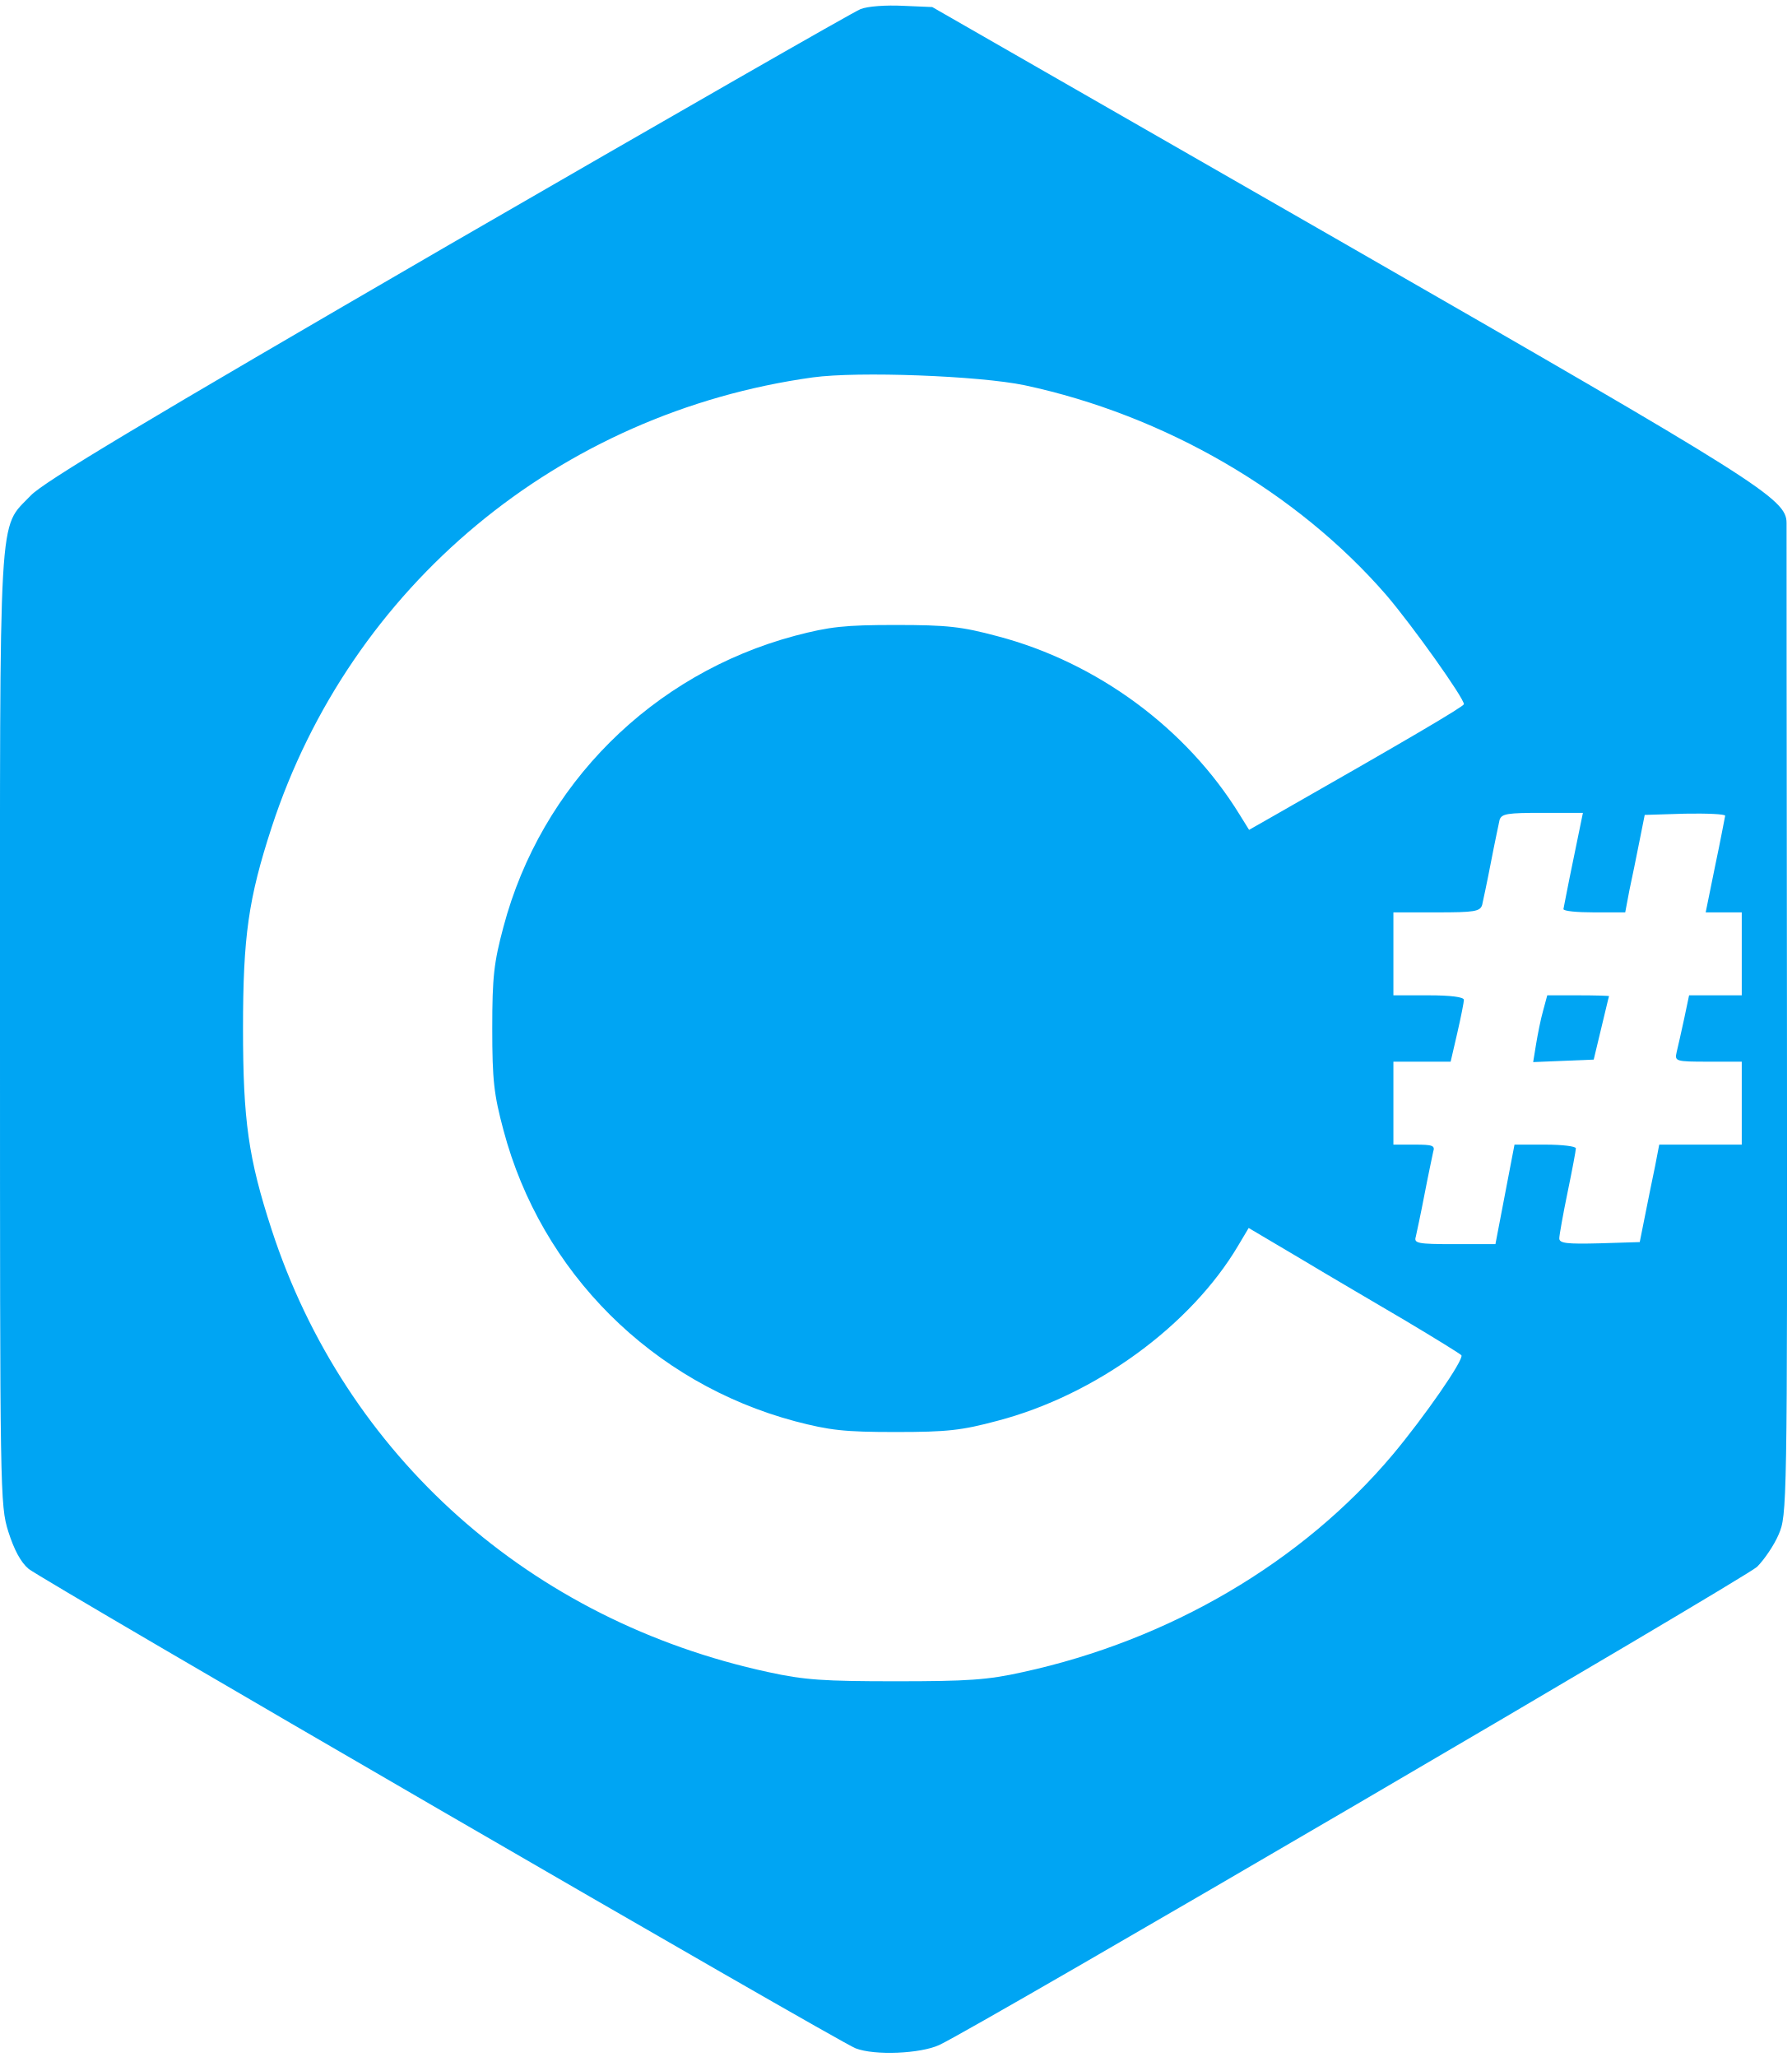
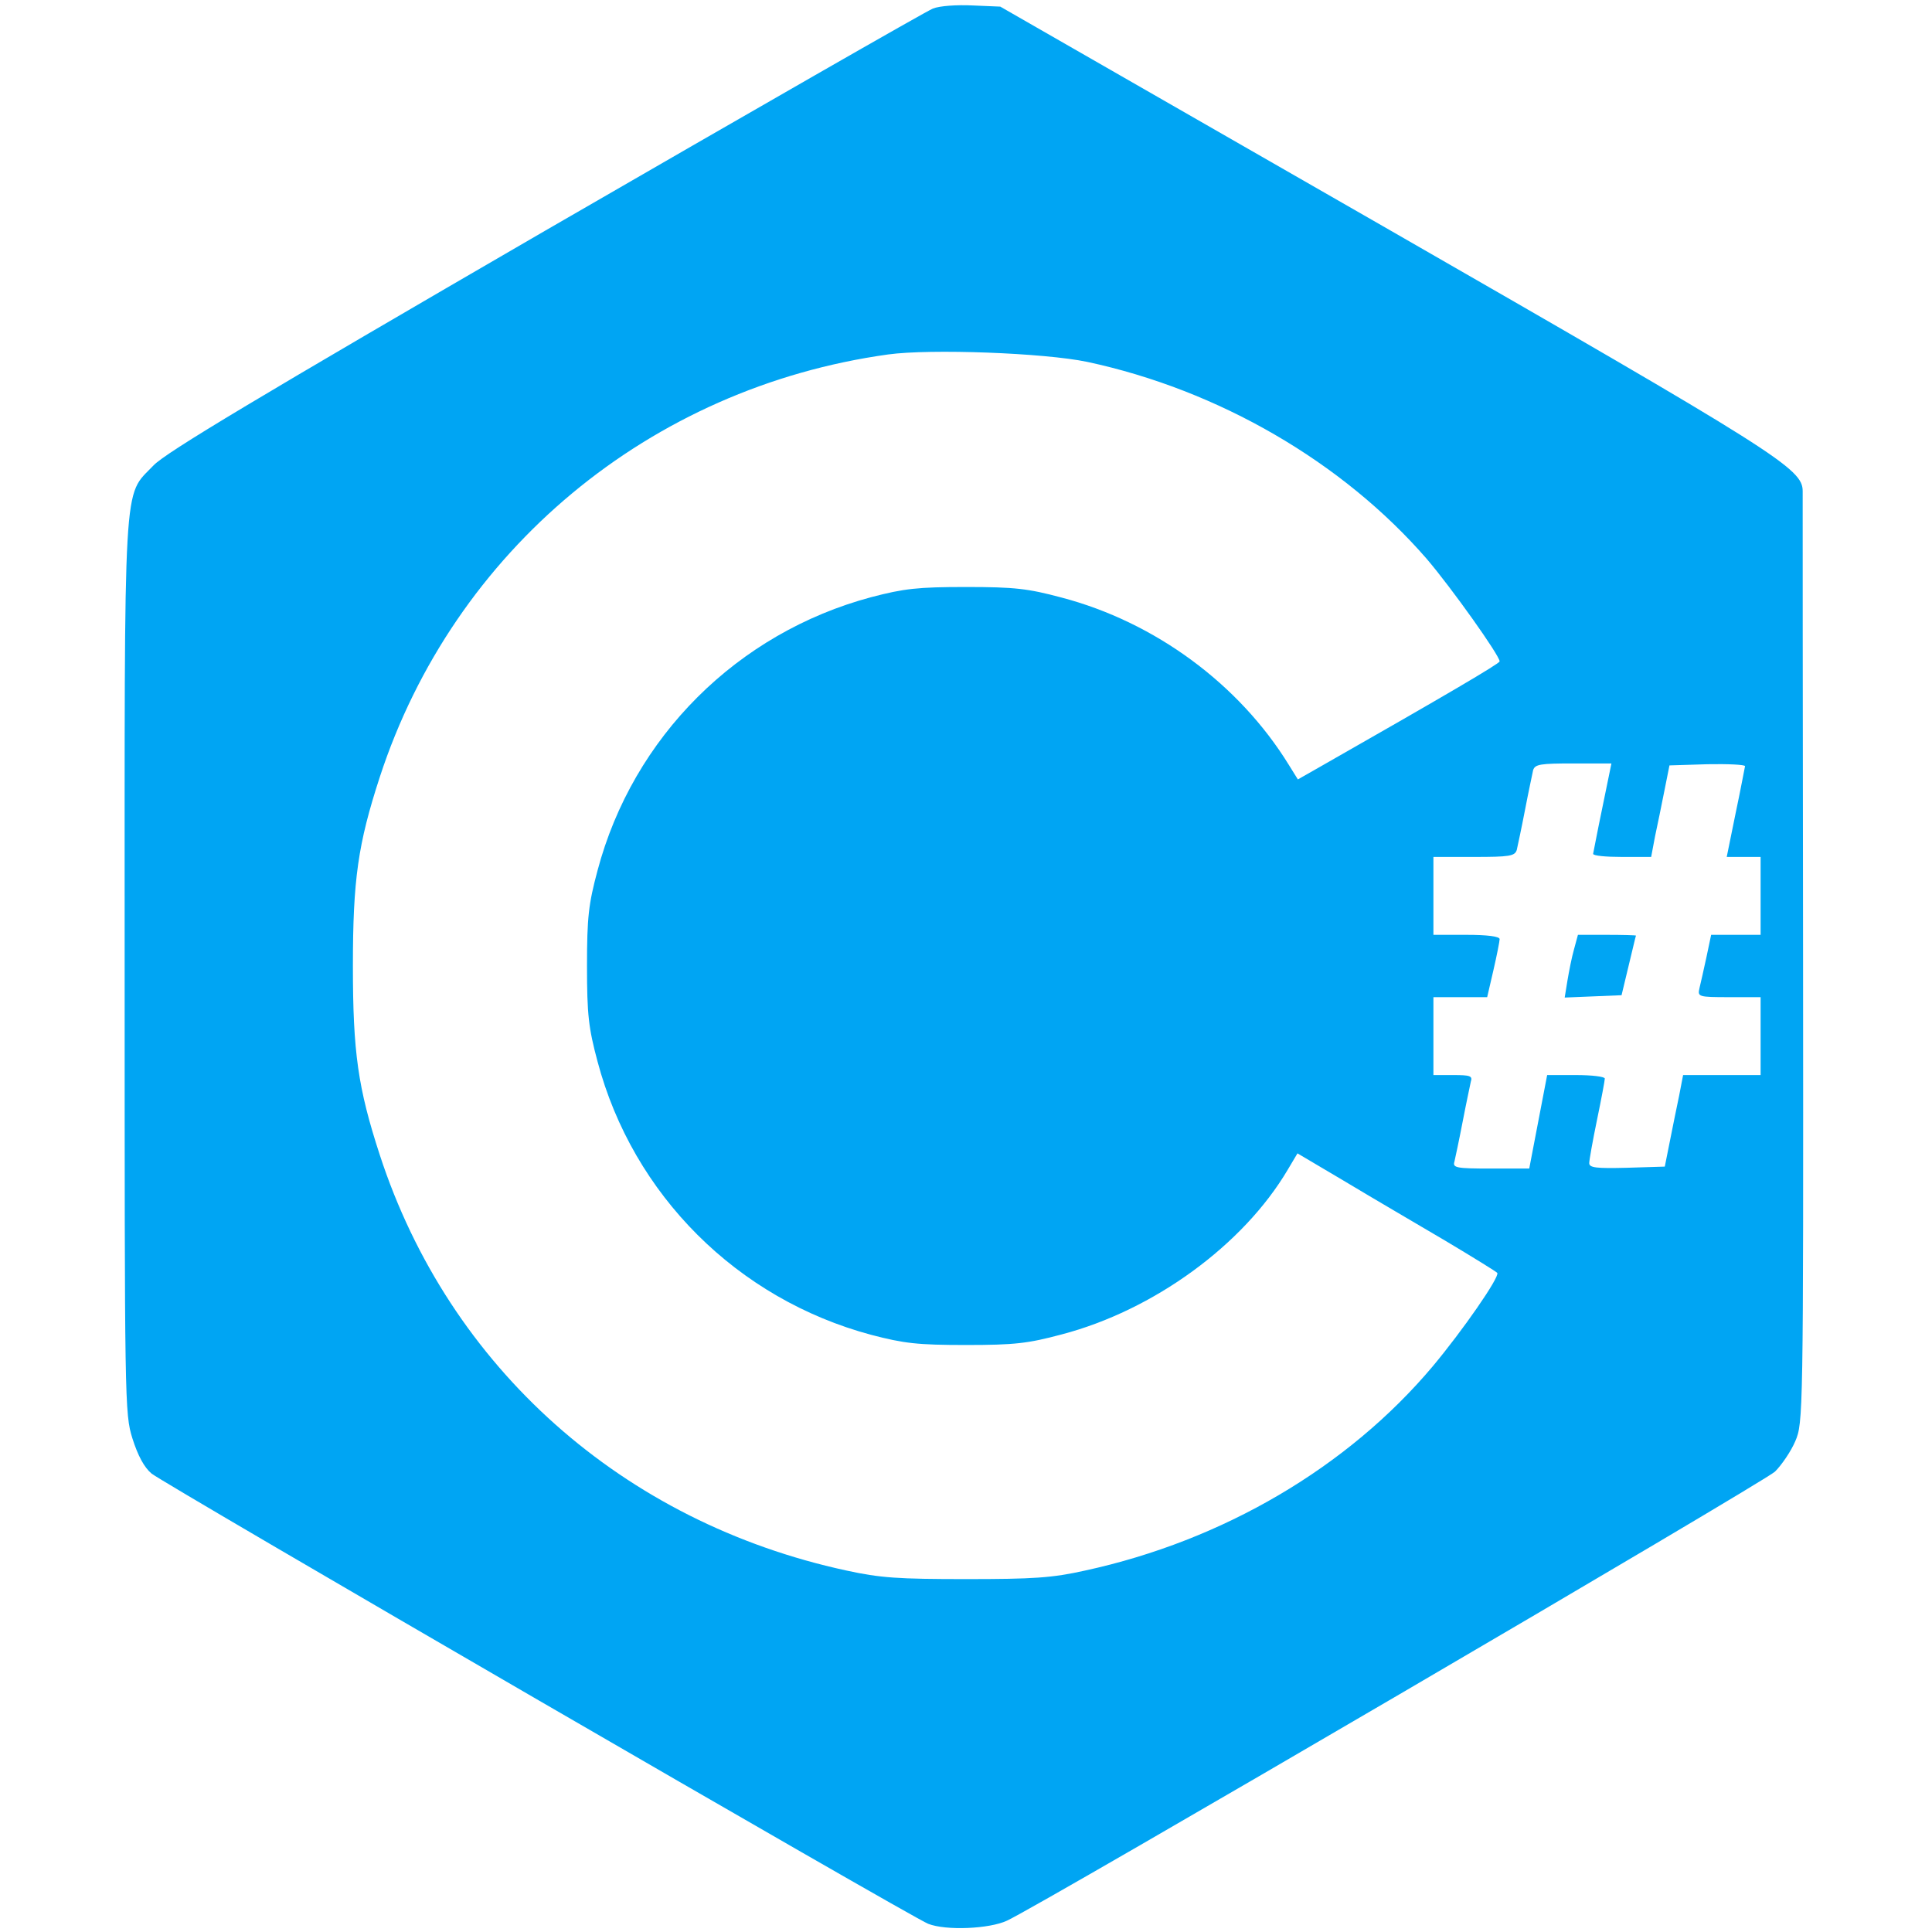
- <svg xmlns="http://www.w3.org/2000/svg" version="1.0" width="432pt" height="496pt" viewBox="0 0 432 496" preserveAspectRatio="xMidYMid meet">
+ <svg xmlns="http://www.w3.org/2000/svg" version="1.0" width="412pt" height="412pt" viewBox="0 0 432 496" preserveAspectRatio="xMidYMid meet">
  <g transform="translate(0,496) scale(0.1,-0.1)" fill="#00a5f3" stroke="none">
    <path d="M2075 4938 c-16 -6 -464 -263 -995 -570 -736 -427 -975 -570 -1006 -603 -79 -83 -74 -5 -74 -1290 0 -1118 0 -1144 20 -1208 14 -44 30 -74 49 -90 33 -27 1952 -1140 1994 -1156 46 -18 157 -13 202 8 89 41 1942 1125 1972 1153 17 17 41 52 52 78 20 47 21 60 20 1231 -1 651 -1 1195 -1 1208 0 58 -62 97 -1077 680 l-983 564 -71 3 c-40 2 -85 -1 -102 -8z m396 -907 c337 -72 656 -257 872 -506 64 -75 187 -248 187 -263 -1 -6 -137 -86 -460 -270 l-58 -33 -23 37 c-128 208 -344 367 -584 430 -86 23 -120 27 -245 27 -124 0 -159 -4 -243 -26 -344 -92 -612 -359 -703 -702 -23 -86 -27 -120 -27 -245 0 -125 4 -159 27 -245 91 -343 359 -610 703 -702 84 -22 119 -26 243 -26 125 0 159 4 245 27 237 62 467 230 581 423 l25 42 125 -74 c68 -41 183 -108 254 -150 72 -43 132 -80 134 -83 6 -11 -89 -148 -166 -240 -218 -259 -538 -447 -892 -524 -85 -19 -133 -22 -306 -22 -174 0 -220 3 -307 22 -574 124 -1020 521 -1198 1067 -56 172 -69 263 -69 485 0 222 13 313 69 485 190 582 693 1000 1305 1085 109 15 401 4 511 -19z m1323 -1143 c-13 -62 -23 -116 -24 -120 0 -5 33 -8 74 -8 l75 0 10 53 c6 28 17 81 24 117 l13 65 97 3 c53 1 97 -1 97 -5 -1 -4 -11 -59 -24 -120 l-23 -113 43 0 44 0 0 -100 0 -100 -63 0 -64 0 -12 -57 c-7 -32 -15 -68 -18 -80 -5 -22 -3 -23 76 -23 l81 0 0 -100 0 -100 -99 0 -100 0 -10 -52 c-6 -29 -17 -82 -24 -118 l-13 -65 -97 -3 c-79 -2 -97 0 -97 12 0 7 9 58 20 111 11 53 20 101 20 106 0 5 -33 9 -74 9 l-74 0 -23 -120 -23 -120 -99 0 c-89 0 -98 2 -93 18 2 9 12 55 21 102 9 47 19 93 21 103 5 15 -2 17 -45 17 l-51 0 0 100 0 100 69 0 69 0 16 69 c9 39 16 75 16 80 0 7 -32 11 -85 11 l-85 0 0 100 0 100 104 0 c91 0 105 2 110 18 2 9 12 55 21 102 9 47 19 93 21 103 5 15 19 17 103 17 l98 0 -23 -112z" />
    <path d="M3721 2523 c-6 -21 -13 -57 -17 -81 l-7 -43 73 3 73 3 18 75 c10 41 18 76 19 78 0 1 -34 2 -75 2 l-74 0 -10 -37z" />
  </g>
</svg>
